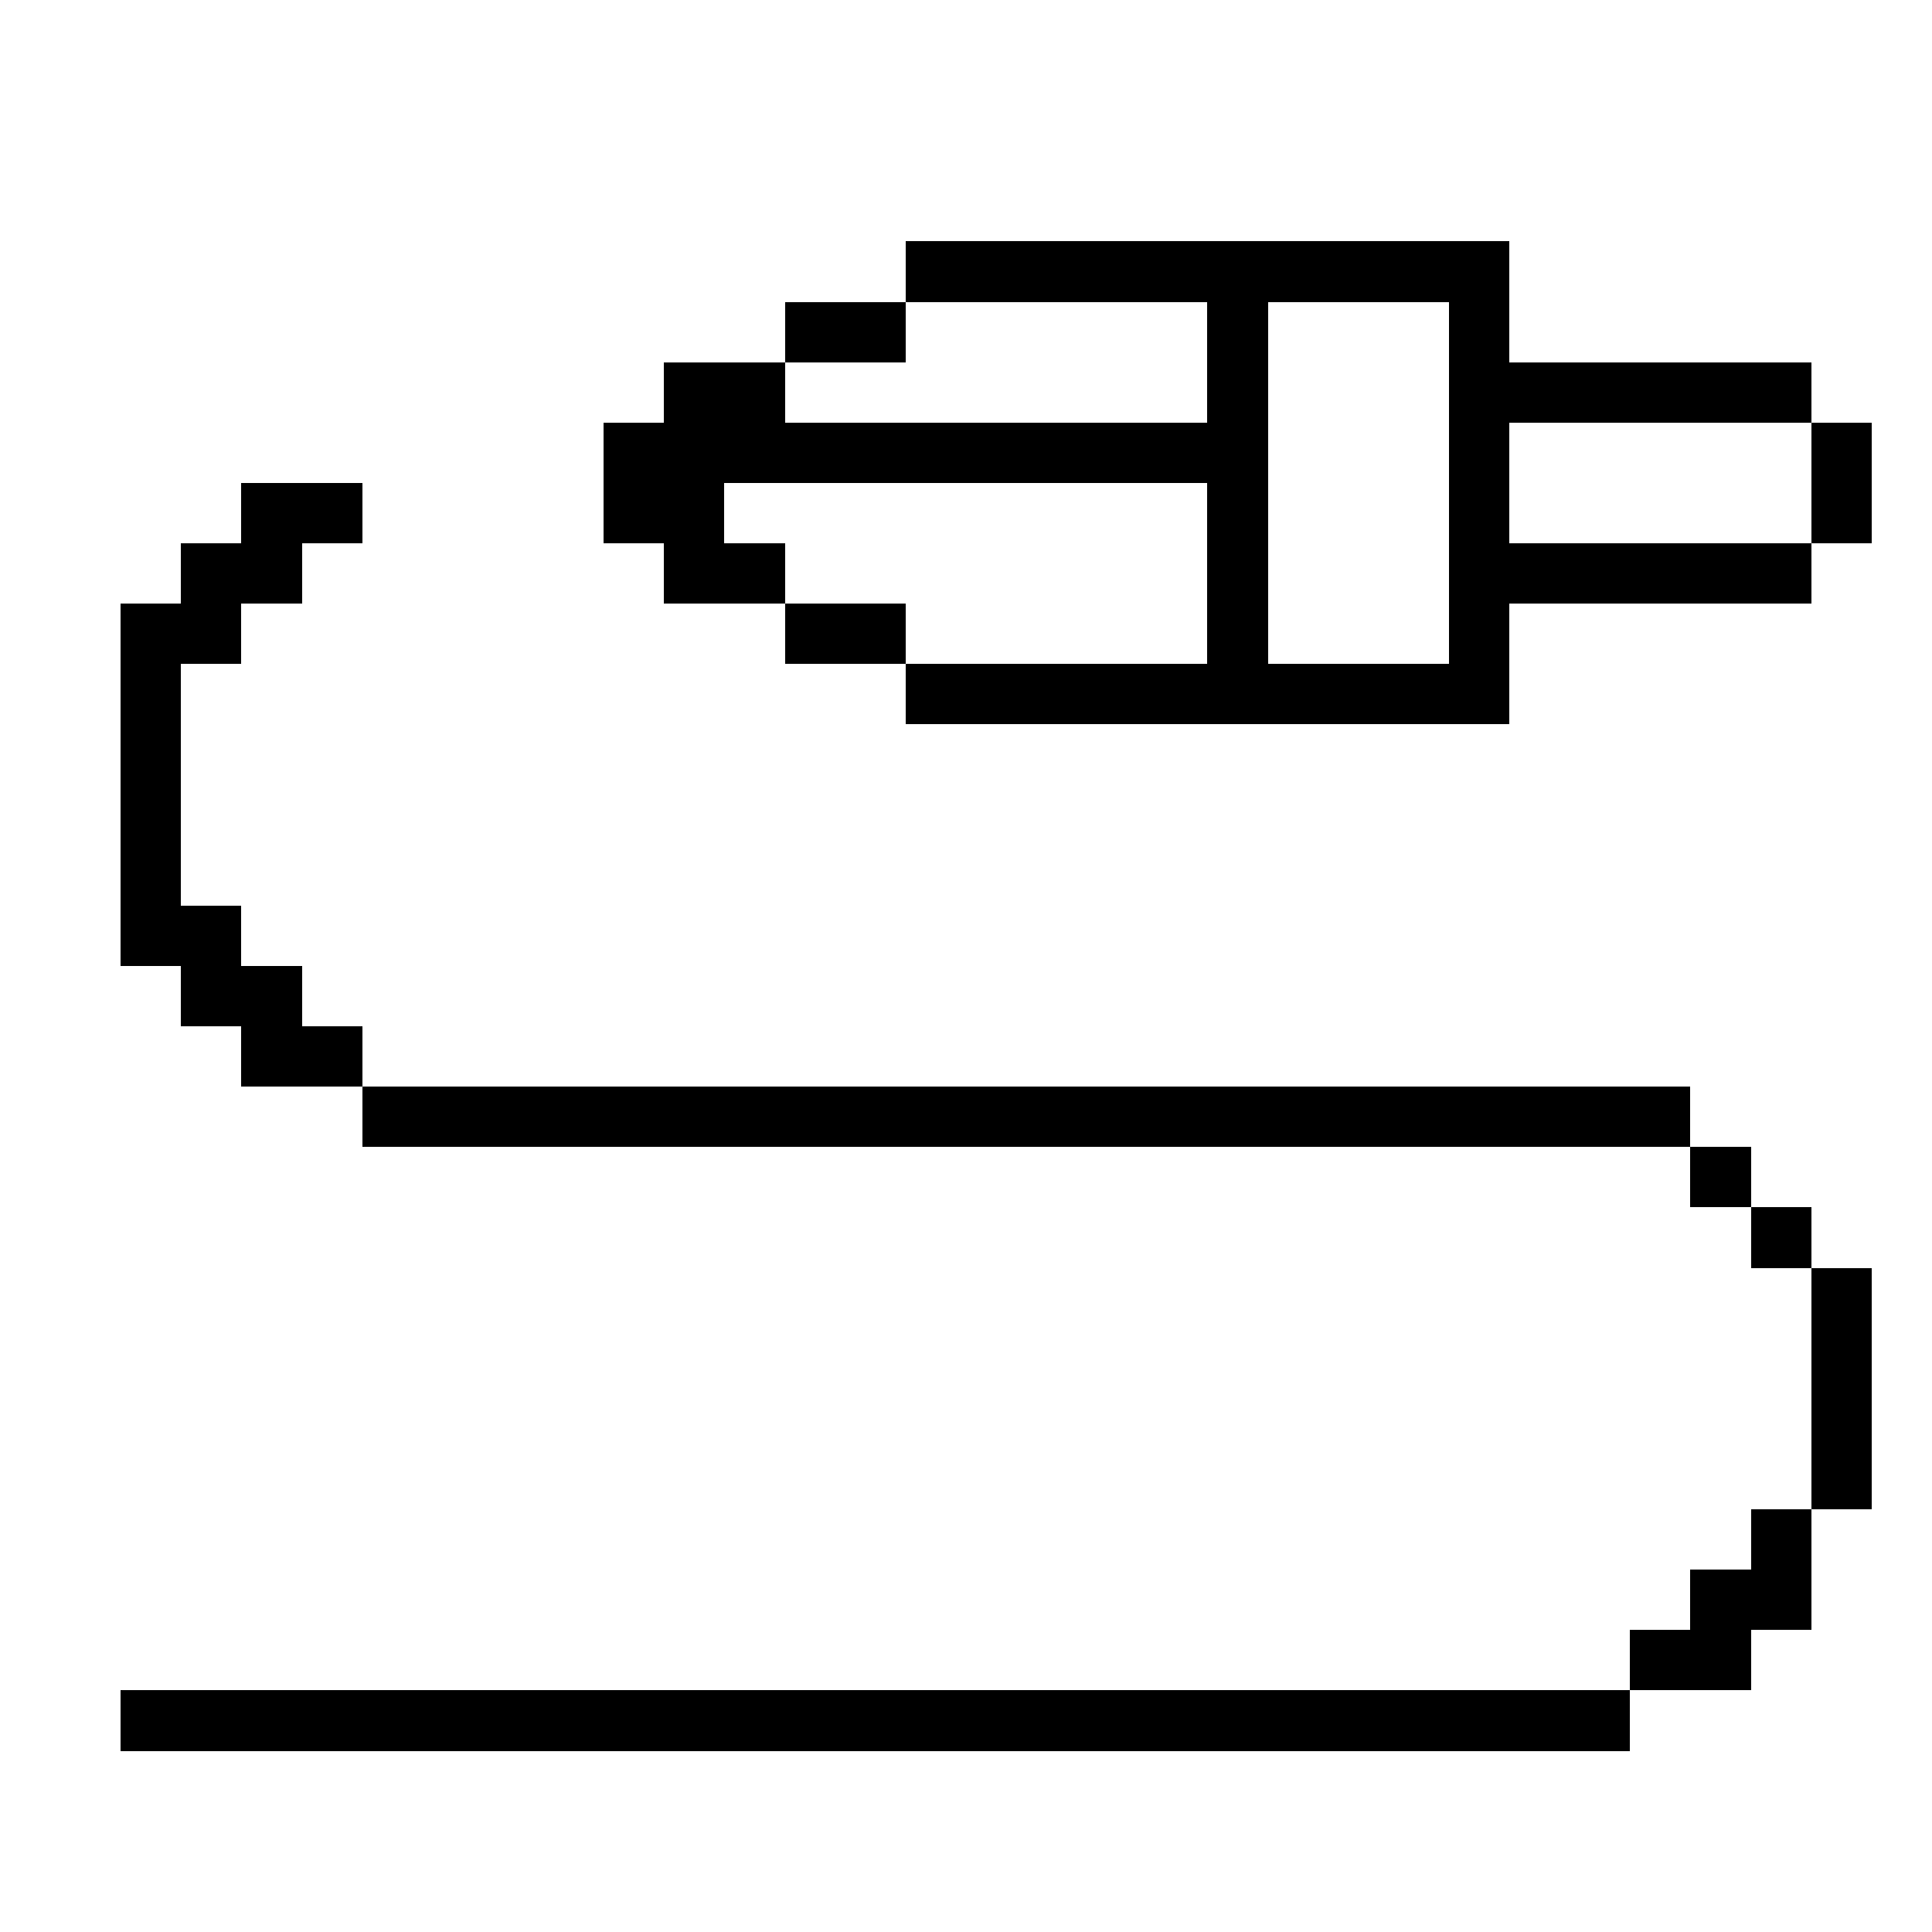
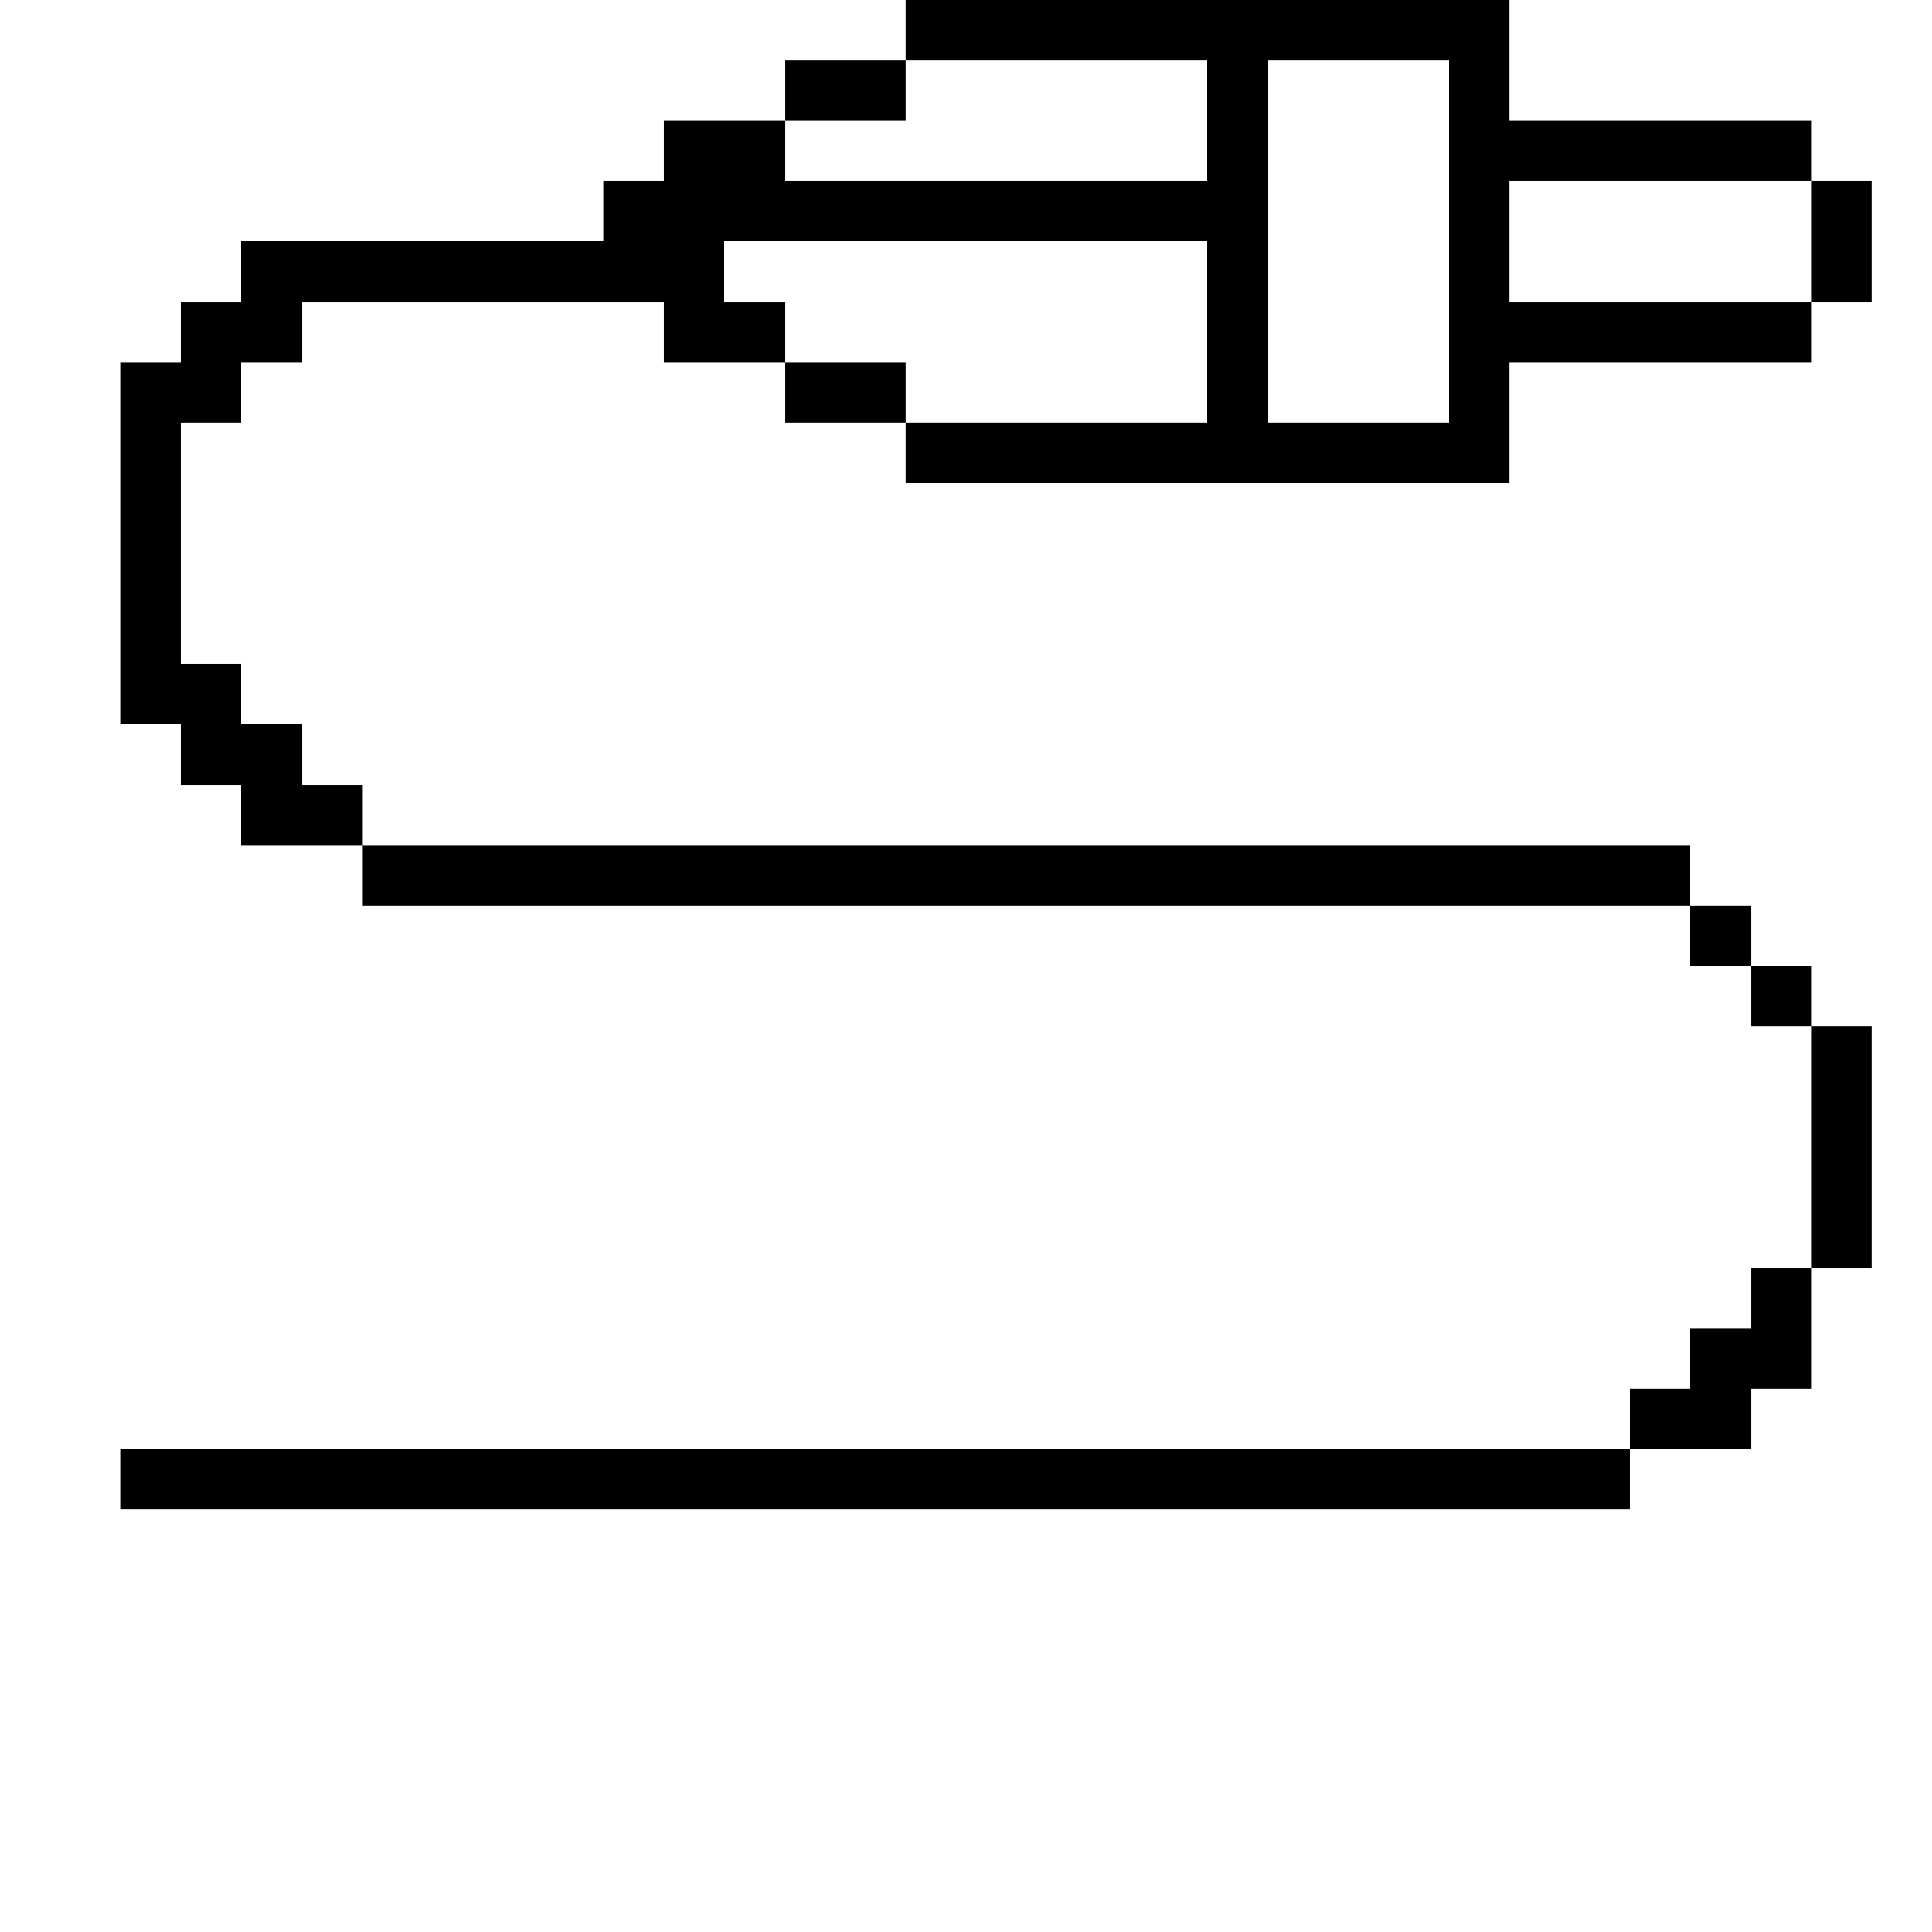
<svg xmlns="http://www.w3.org/2000/svg" width="16" height="16" viewBox="0 0 32 32" shape-rendering="crispEdges">
  <g fill="currentColor">
-     <rect x="15" y="4" width="10" height="1" />
-     <rect x="13" y="5" width="2" height="1" />
+     <rect x="15" y="0" width="10" height="1" />
+     <rect x="13" y="1" width="2" height="1" />
+     <rect x="20" y="1" width="1" height="1" />
+     <rect x="24" y="1" width="1" height="1" />
+     <rect x="11" y="2" width="2" height="1" />
+     <rect x="20" y="2" width="1" height="1" />
+     <rect x="24" y="2" width="6" height="1" />
+     <rect x="10" y="3" width="11" height="1" />
+     <rect x="24" y="3" width="1" height="1" />
+     <rect x="30" y="3" width="1" height="1" />
+     <rect x="4" y="4" width="8" height="1" />
+     <rect x="20" y="4" width="1" height="1" />
+     <rect x="24" y="4" width="1" height="1" />
+     <rect x="30" y="4" width="1" height="1" />
+     <rect x="3" y="5" width="2" height="1" />
+     <rect x="11" y="5" width="2" height="1" />
    <rect x="20" y="5" width="1" height="1" />
-     <rect x="24" y="5" width="1" height="1" />
-     <rect x="11" y="6" width="2" height="1" />
+     <rect x="24" y="5" width="6" height="1" />
+     <rect x="2" y="6" width="2" height="1" />
+     <rect x="13" y="6" width="2" height="1" />
    <rect x="20" y="6" width="1" height="1" />
-     <rect x="24" y="6" width="6" height="1" />
-     <rect x="10" y="7" width="11" height="1" />
-     <rect x="24" y="7" width="1" height="1" />
-     <rect x="30" y="7" width="1" height="1" />
-     <rect x="4" y="8" width="2" height="1" />
-     <rect x="10" y="8" width="2" height="1" />
-     <rect x="20" y="8" width="1" height="1" />
-     <rect x="24" y="8" width="1" height="1" />
-     <rect x="30" y="8" width="1" height="1" />
-     <rect x="3" y="9" width="2" height="1" />
-     <rect x="11" y="9" width="2" height="1" />
-     <rect x="20" y="9" width="1" height="1" />
-     <rect x="24" y="9" width="6" height="1" />
-     <rect x="2" y="10" width="2" height="1" />
-     <rect x="13" y="10" width="2" height="1" />
-     <rect x="20" y="10" width="1" height="1" />
-     <rect x="24" y="10" width="1" height="1" />
-     <rect x="2" y="11" width="1" height="1" />
-     <rect x="15" y="11" width="10" height="1" />
-     <rect x="2" y="12" width="1" height="1" />
-     <rect x="2" y="13" width="1" height="1" />
-     <rect x="2" y="14" width="1" height="1" />
-     <rect x="2" y="15" width="2" height="1" />
-     <rect x="3" y="16" width="2" height="1" />
-     <rect x="4" y="17" width="2" height="1" />
-     <rect x="6" y="18" width="22" height="1" />
-     <rect x="28" y="19" width="1" height="1" />
-     <rect x="29" y="20" width="1" height="1" />
-     <rect x="30" y="21" width="1" height="1" />
-     <rect x="30" y="22" width="1" height="1" />
-     <rect x="30" y="23" width="1" height="1" />
-     <rect x="30" y="24" width="1" height="1" />
-     <rect x="29" y="25" width="1" height="1" />
-     <rect x="28" y="26" width="2" height="1" />
-     <rect x="27" y="27" width="2" height="1" />
-     <rect x="2" y="28" width="25" height="1" />
+     <rect x="24" y="6" width="1" height="1" />
+     <rect x="2" y="7" width="1" height="1" />
+     <rect x="15" y="7" width="10" height="1" />
+     <rect x="2" y="8" width="1" height="1" />
+     <rect x="2" y="9" width="1" height="1" />
+     <rect x="2" y="10" width="1" height="1" />
+     <rect x="2" y="11" width="2" height="1" />
+     <rect x="3" y="12" width="2" height="1" />
+     <rect x="4" y="13" width="2" height="1" />
+     <rect x="6" y="14" width="22" height="1" />
+     <rect x="28" y="15" width="1" height="1" />
+     <rect x="29" y="16" width="1" height="1" />
+     <rect x="30" y="17" width="1" height="1" />
+     <rect x="30" y="18" width="1" height="1" />
+     <rect x="30" y="19" width="1" height="1" />
+     <rect x="30" y="20" width="1" height="1" />
+     <rect x="29" y="21" width="1" height="1" />
+     <rect x="28" y="22" width="2" height="1" />
+     <rect x="27" y="23" width="2" height="1" />
+     <rect x="2" y="24" width="25" height="1" />
  </g>
</svg>
